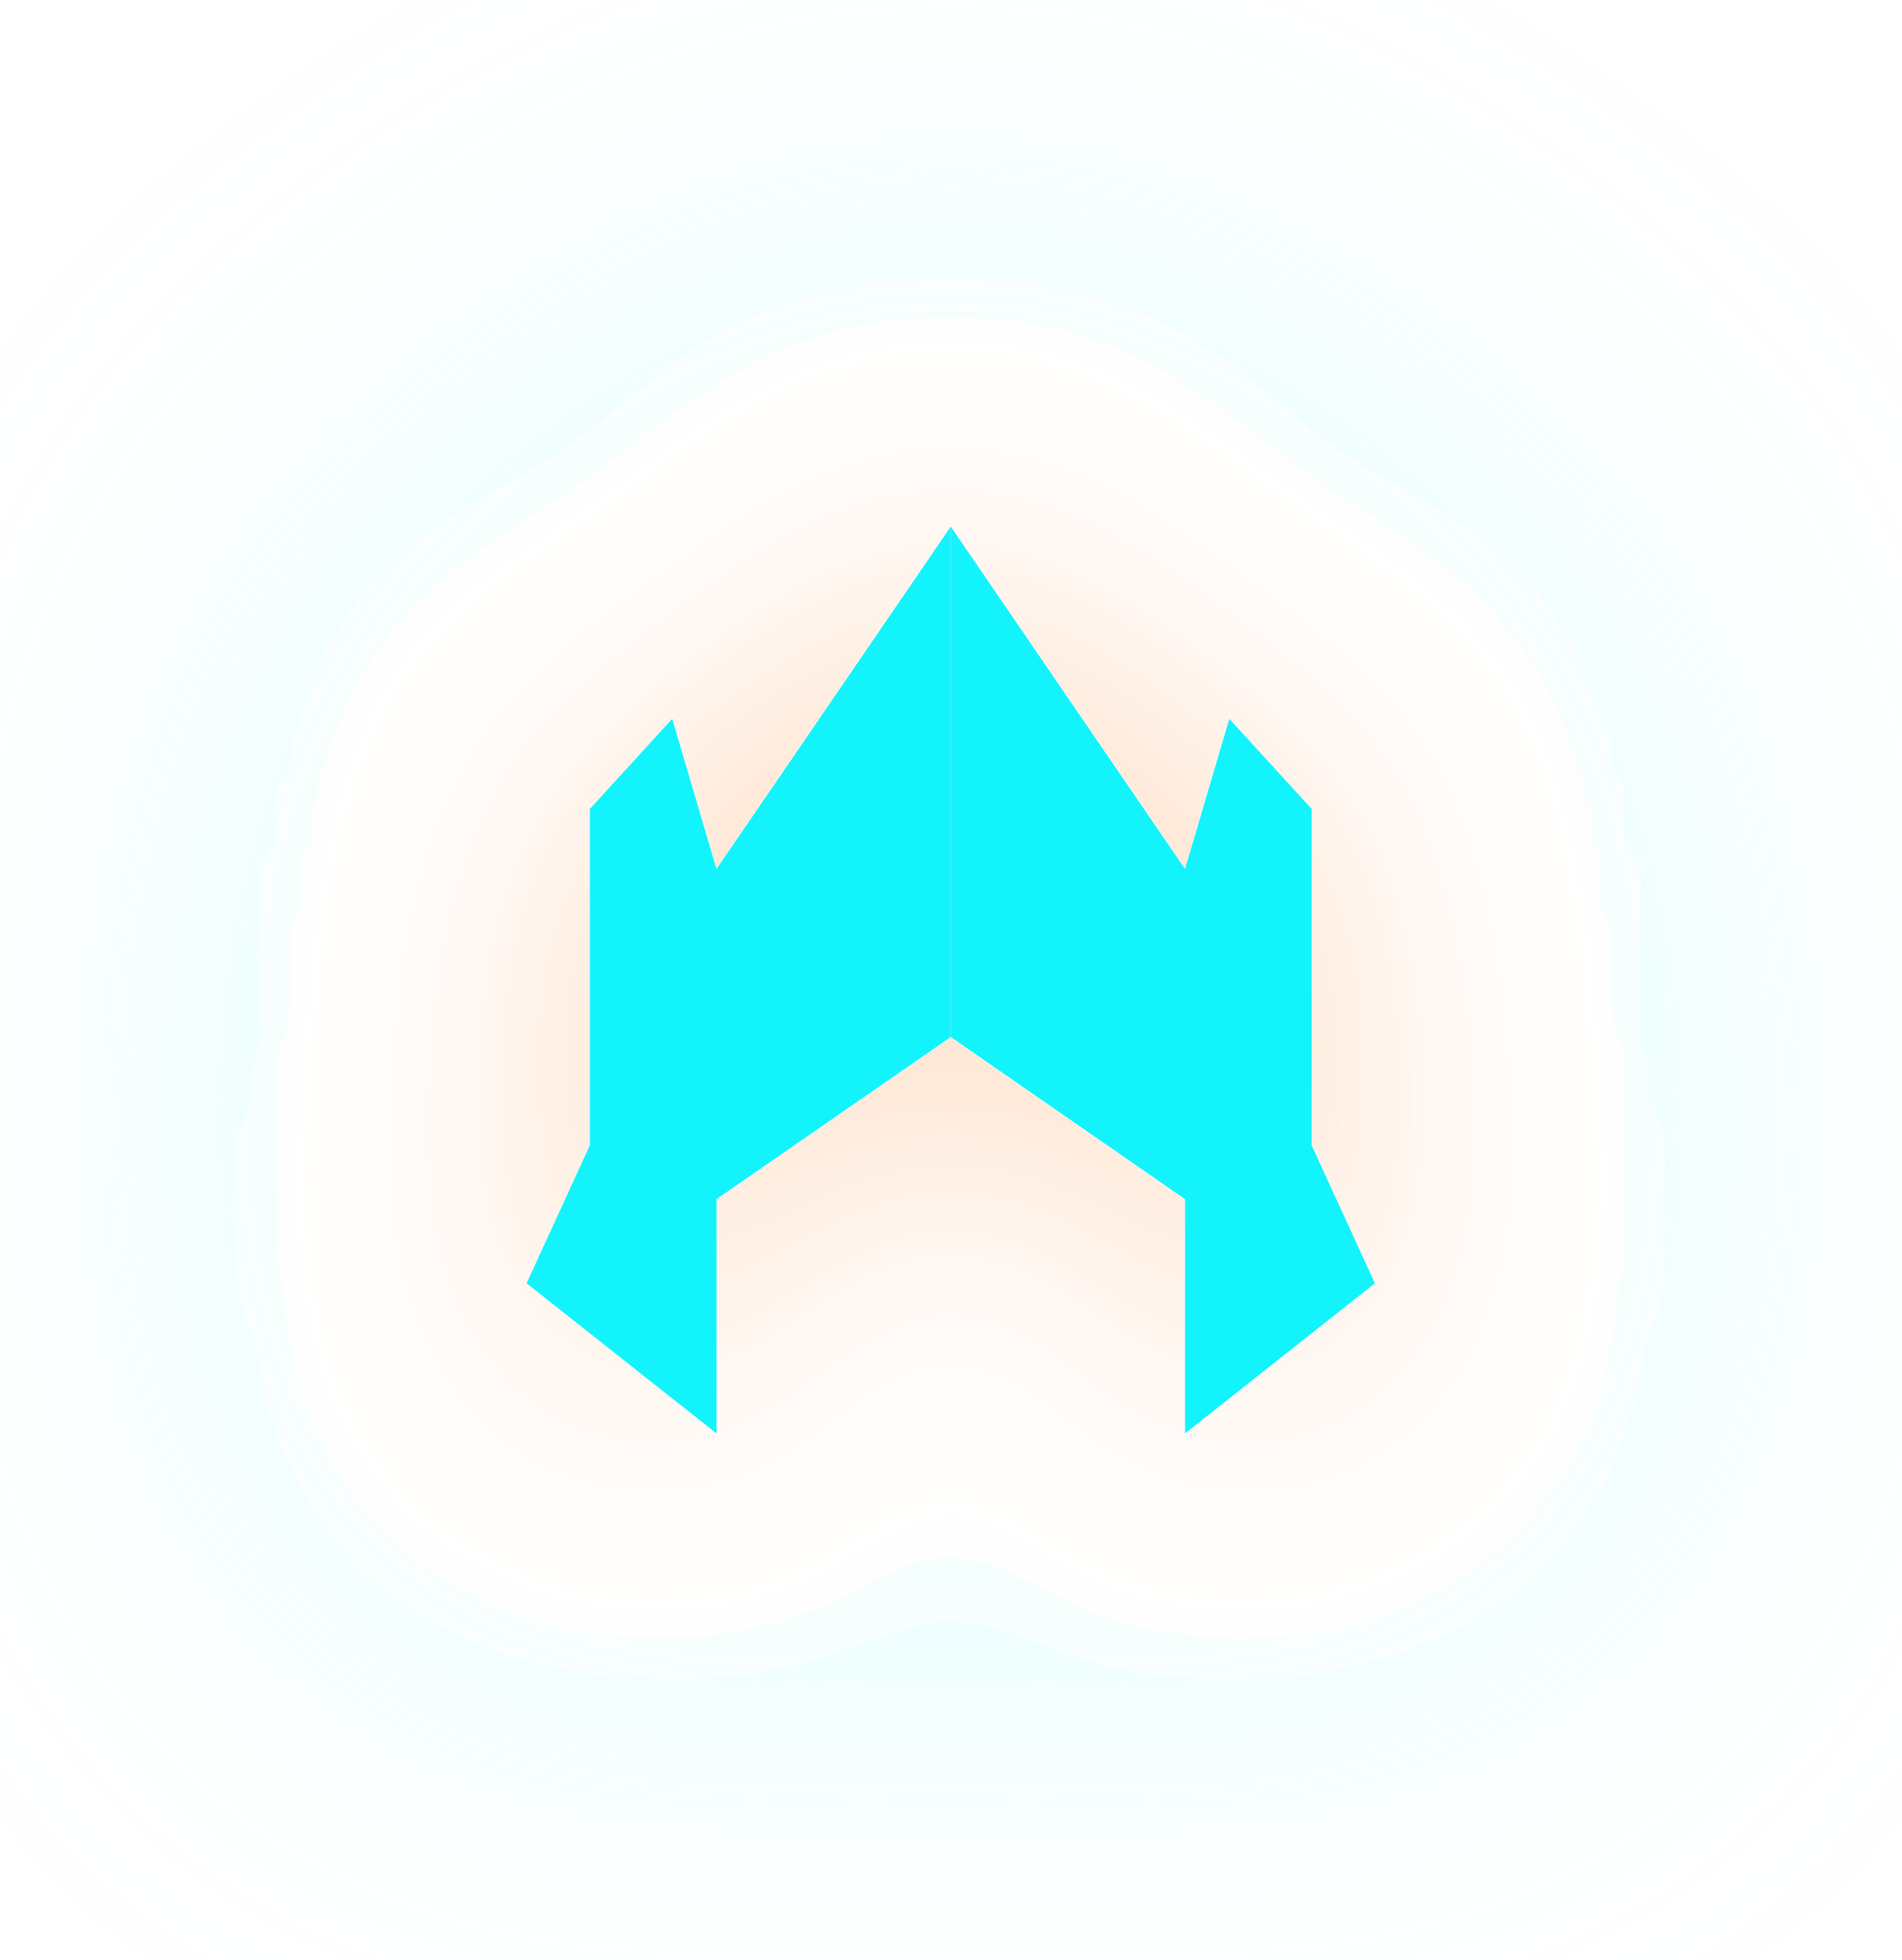
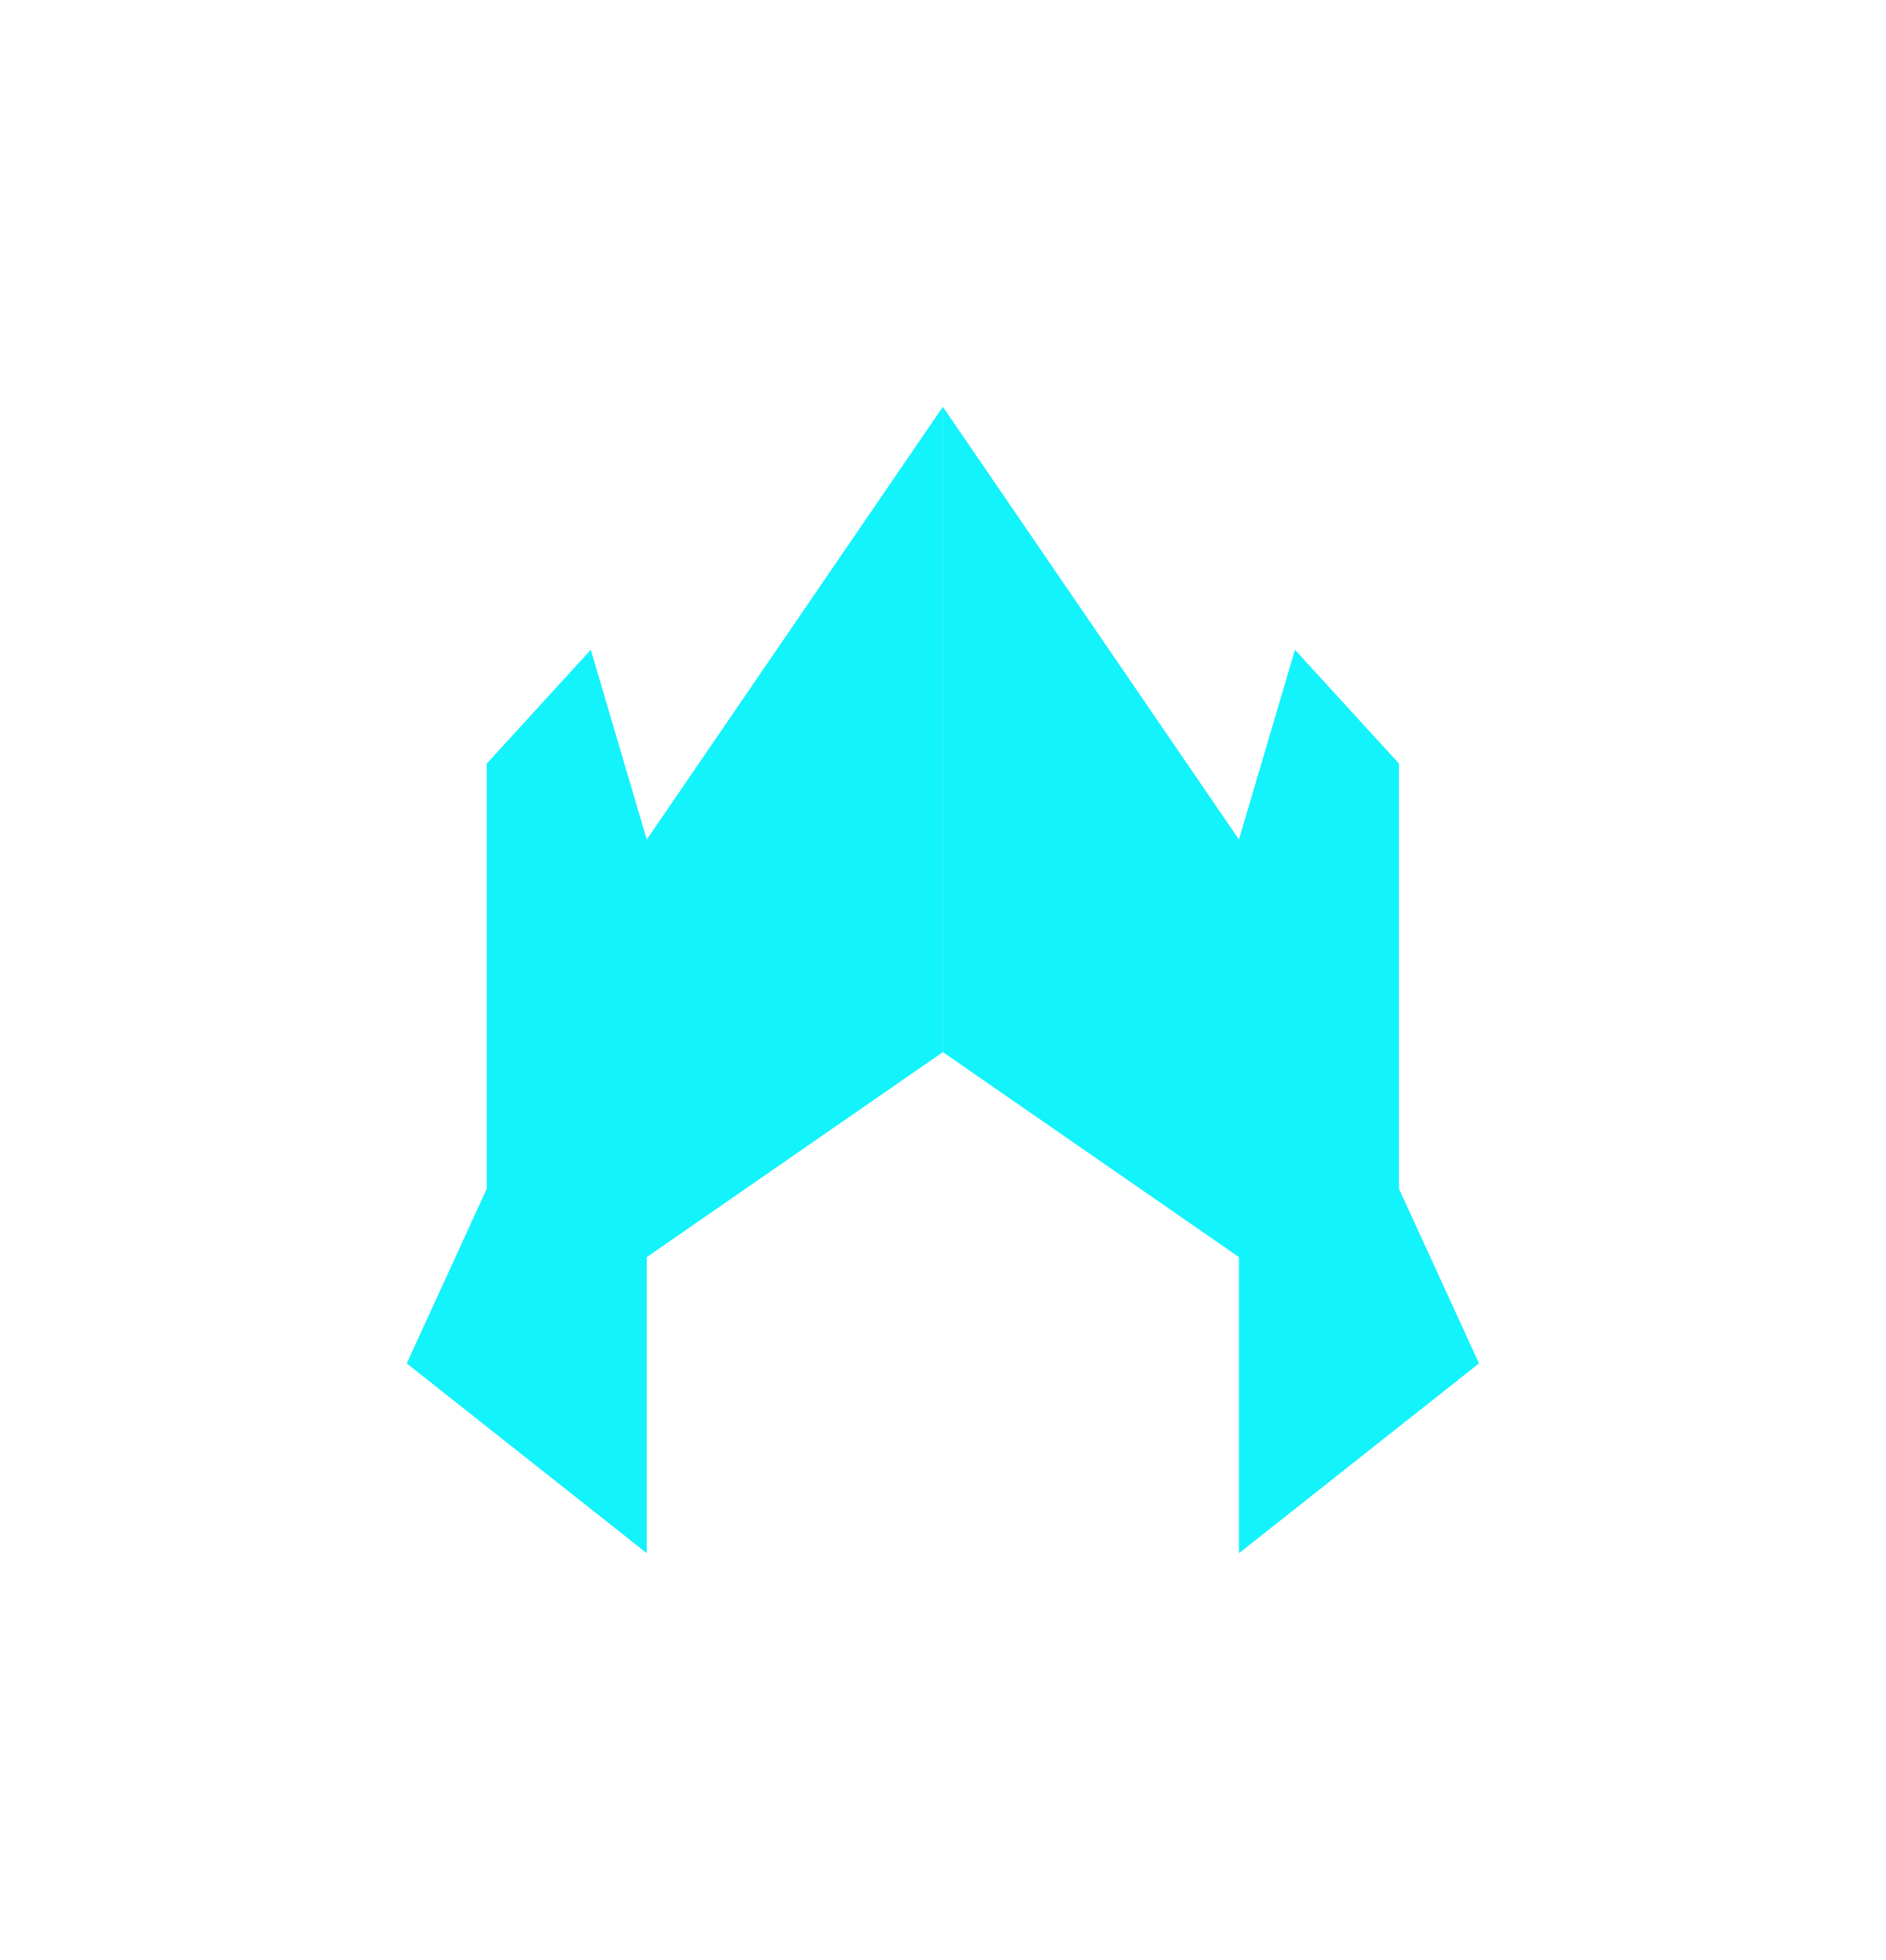
- <svg xmlns="http://www.w3.org/2000/svg" width="65" height="67" viewBox="0 0 65 67" fill="none">
-   <g filter="url(#filter0_d_135_41737)">
-     <g filter="url(#filter1_d_135_41737)">
-       <path d="M40.508 29.702L32.5 18L32.5 35.45L40.508 40.993L40.508 49L47 43.868L44.836 39.146L44.836 27.649L42.022 24.57L40.508 29.702Z" fill="#13F3FB" />
-       <path d="M24.492 29.702L32.5 18L32.5 35.45L24.492 40.993L24.492 49L18 43.868L20.164 39.146L20.164 27.649L22.978 24.57L24.492 29.702Z" fill="#13F3FB" />
-     </g>
-   </g>
-   <defs>
-     <filter id="filter0_d_135_41737" x="-3" y="-1" width="70" height="70" filterUnits="userSpaceOnUse" color-interpolation-filters="sRGB">
-       <feFlood flood-opacity="0" result="BackgroundImageFix" />
-       <feColorMatrix in="SourceAlpha" type="matrix" values="0 0 0 0 0 0 0 0 0 0 0 0 0 0 0 0 0 0 127 0" result="hardAlpha" />
-       <feOffset />
-       <feGaussianBlur stdDeviation="9" />
-       <feComposite in2="hardAlpha" operator="out" />
-       <feColorMatrix type="matrix" values="0 0 0 0 0.49 0 0 0 0 0.982 0 0 0 0 1 0 0 0 0.25 0" />
-       <feBlend mode="normal" in2="BackgroundImageFix" result="effect1_dropShadow_135_41737" />
-       <feBlend mode="normal" in="SourceGraphic" in2="effect1_dropShadow_135_41737" result="shape" />
-     </filter>
-     <filter id="filter1_d_135_41737" x="7.8" y="7.8" width="49.4" height="51.4" filterUnits="userSpaceOnUse" color-interpolation-filters="sRGB">
-       <feFlood flood-opacity="0" result="BackgroundImageFix" />
-       <feColorMatrix in="SourceAlpha" type="matrix" values="0 0 0 0 0 0 0 0 0 0 0 0 0 0 0 0 0 0 127 0" result="hardAlpha" />
-       <feOffset />
-       <feGaussianBlur stdDeviation="5.1" />
-       <feComposite in2="hardAlpha" operator="out" />
-       <feColorMatrix type="matrix" values="0 0 0 0 1 0 0 0 0 0.641 0 0 0 0 0.373 0 0 0 0.4 0" />
-       <feBlend mode="normal" in2="BackgroundImageFix" result="effect1_dropShadow_135_41737" />
-       <feBlend mode="normal" in="SourceGraphic" in2="effect1_dropShadow_135_41737" result="shape" />
-     </filter>
-   </defs>
+ <svg xmlns="http://www.w3.org/2000/svg" width="51" height="53" viewBox="0 0 51 53" fill="none">
+   <path d="M33.508 22.702L25.5 11L25.5 28.45L33.508 33.993L33.508 42L40 36.868L37.836 32.146L37.836 20.649L35.022 17.57L33.508 22.702Z" fill="#13F3FB" />
+   <path d="M17.492 22.702L25.5 11L25.5 28.45L17.492 33.993L17.492 42L11 36.868L13.164 32.146L13.164 20.649L15.978 17.57L17.492 22.702Z" fill="#13F3FB" />
</svg>
